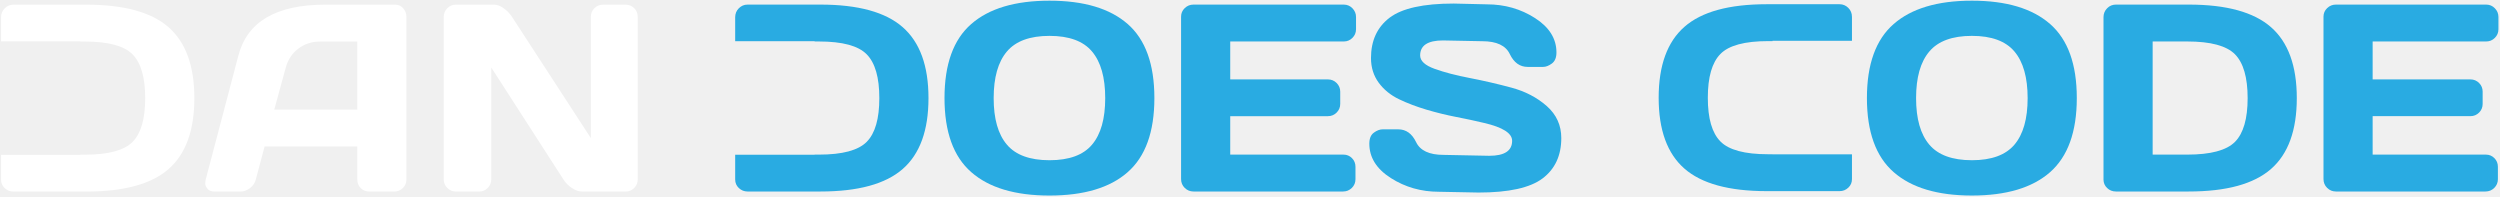
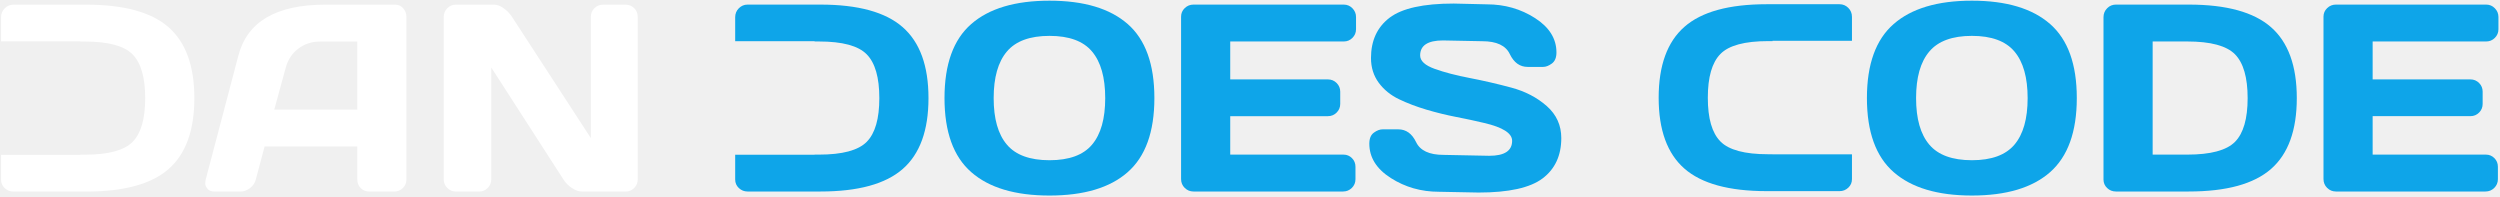
<svg xmlns="http://www.w3.org/2000/svg" width="100%" height="100%" viewBox="0 0 1283 101" version="1.1" xml:space="preserve" style="fill-rule:evenodd;clip-rule:evenodd;stroke-linejoin:round;stroke-miterlimit:2;">
  <g transform="matrix(1,0,0,1,-4,-1317)">
    <g id="_00-Logo-Horizontal-Dark-Transparent" transform="matrix(1.78056,0,0,0.0806452,4.52099,1317.35)">
      <rect x="0" y="0" width="720" height="1240" style="fill:none;" />
      <clipPath id="_clip1">
        <rect x="0" y="0" width="720" height="1240" />
      </clipPath>
      <g clip-path="url(#_clip1)">
        <g transform="matrix(0.577964,0,0,12.7608,-1710.98,-7713.77)">
          <g>
            <g>
              <g>
                <g transform="matrix(1,0,0,1,-100.266,68.6054)">
                  <g transform="matrix(2.77327,0,8.241e-17,2.77327,-4601.1,-701.92)">
                    <path d="M2762.71,453.641L2762.71,449.323C2762.71,448.682 2762.93,448.143 2763.37,447.706C2763.81,447.268 2764.33,447.049 2764.94,447.049L2778.04,447.049C2784.82,447.049 2789.76,448.405 2792.84,451.116C2795.93,453.827 2797.47,458.077 2797.47,463.866C2797.47,469.655 2795.93,473.901 2792.84,476.604C2789.76,479.307 2784.82,480.659 2778.04,480.659L2764.94,480.659C2764.33,480.659 2763.81,480.452 2763.37,480.038C2762.93,479.624 2762.71,479.112 2762.71,478.503L2762.71,474.057L2776.99,474.057L2776.99,474.026L2777.78,474.026C2781.99,474.026 2784.85,473.26 2786.36,471.729C2787.88,470.198 2788.63,467.577 2788.63,463.866C2788.63,460.155 2787.88,457.53 2786.36,455.991C2784.85,454.452 2781.99,453.682 2777.78,453.682L2776.99,453.682L2776.99,453.641L2762.71,453.641Z" style="fill:white;" />
                  </g>
                  <g transform="matrix(2.77327,0,8.241e-17,2.77327,-4601.1,-701.92)">
                    <path d="M2799.51,478.503L2805.39,456.19C2806.99,450.112 2812.17,447.065 2820.95,447.049L2833.59,447.049C2834.16,447.049 2834.65,447.268 2835.03,447.706C2835.41,448.143 2835.6,448.651 2835.6,449.229L2835.6,478.503C2835.6,479.112 2835.38,479.624 2834.95,480.038C2834.51,480.452 2833.99,480.659 2833.38,480.659L2828.97,480.659C2828.33,480.659 2827.8,480.452 2827.39,480.038C2826.97,479.624 2826.77,479.096 2826.77,478.456L2826.77,472.549L2810.1,472.549L2808.53,478.456C2808.38,479.096 2808.02,479.624 2807.48,480.038C2806.93,480.452 2806.35,480.659 2805.74,480.659L2801.13,480.659C2800.52,480.659 2800.08,480.483 2799.81,480.132C2799.55,479.78 2799.42,479.471 2799.43,479.206C2799.43,478.94 2799.46,478.706 2799.51,478.503ZM2811.84,465.917L2826.77,465.917L2826.77,453.682L2820.09,453.682C2818.59,453.682 2817.28,454.108 2816.16,454.96C2815.04,455.811 2814.29,456.956 2813.9,458.393L2811.84,465.917Z" style="fill:white;fill-rule:nonzero;" />
                  </g>
                  <g transform="matrix(2.77327,0,8.241e-17,2.77327,-4601.1,-701.92)">
                    <path d="M2842.31,478.456L2842.31,449.276C2842.31,448.667 2842.52,448.143 2842.94,447.706C2843.36,447.268 2843.88,447.049 2844.49,447.049L2851.38,447.049C2851.92,447.049 2852.5,447.268 2853.11,447.706C2853.72,448.143 2854.22,448.667 2854.61,449.276L2868.77,471.049L2868.77,449.229C2868.77,448.62 2868.98,448.104 2869.41,447.682C2869.84,447.26 2870.36,447.049 2870.97,447.049L2875,447.049C2875.61,447.049 2876.13,447.26 2876.56,447.682C2876.99,448.104 2877.2,448.635 2877.2,449.276L2877.2,478.456C2877.2,479.065 2876.99,479.585 2876.56,480.014C2876.13,480.444 2875.61,480.659 2875,480.659L2867.22,480.659C2866.61,480.659 2865.99,480.444 2865.35,480.014C2864.7,479.585 2864.2,479.065 2863.82,478.456L2850.86,458.346L2850.86,478.456C2850.86,479.065 2850.65,479.585 2850.22,480.014C2849.79,480.444 2849.27,480.659 2848.66,480.659L2844.53,480.659C2843.92,480.659 2843.4,480.444 2842.96,480.014C2842.52,479.585 2842.31,479.065 2842.31,478.456Z" style="fill:white;fill-rule:nonzero;" />
                  </g>
                </g>
                <g transform="matrix(1,0,0,1,265.838,-46.9251)">
                  <g transform="matrix(2.77327,0,8.241e-17,2.77327,-4601.1,-701.92)">
-                     <path d="M2762.71,495.276L2762.71,490.97C2762.71,490.329 2762.93,489.79 2763.37,489.353C2763.81,488.915 2764.33,488.696 2764.94,488.696L2778.04,488.696C2784.82,488.696 2789.76,490.052 2792.84,492.763C2795.93,495.474 2797.47,499.724 2797.47,505.513C2797.47,511.302 2795.93,515.548 2792.84,518.251C2789.76,520.954 2784.82,522.306 2778.04,522.306L2764.94,522.306C2764.33,522.306 2763.81,522.099 2763.37,521.685C2762.93,521.271 2762.71,520.759 2762.71,520.15L2762.71,515.692L2776.99,515.692L2776.99,515.673L2777.78,515.673C2781.99,515.673 2784.85,514.907 2786.36,513.376C2787.88,511.845 2788.63,509.224 2788.63,505.513C2788.63,501.802 2787.88,499.177 2786.36,497.638C2784.85,496.099 2781.99,495.329 2777.78,495.329L2776.99,495.329L2776.99,495.276L2762.71,495.276Z" style="fill:rgb(41,171,226);" />
+                     <path d="M2762.71,495.276L2762.71,490.97C2762.71,490.329 2762.93,489.79 2763.37,489.353C2763.81,488.915 2764.33,488.696 2764.94,488.696L2778.04,488.696C2784.82,488.696 2789.76,490.052 2792.84,492.763C2795.93,495.474 2797.47,499.724 2797.47,505.513C2797.47,511.302 2795.93,515.548 2792.84,518.251C2789.76,520.954 2784.82,522.306 2778.04,522.306L2764.94,522.306C2764.33,522.306 2763.81,522.099 2763.37,521.685C2762.93,521.271 2762.71,520.759 2762.71,520.15L2762.71,515.692L2776.99,515.692L2776.99,515.673L2777.78,515.673C2781.99,515.673 2784.85,514.907 2786.36,513.376C2787.88,511.845 2788.63,509.224 2788.63,505.513C2788.63,501.802 2787.88,499.177 2786.36,497.638C2784.85,496.099 2781.99,495.329 2777.78,495.329L2776.99,495.329L2776.99,495.276L2762.71,495.276Z" style="fill:rgb(14,165,233);" />
                  </g>
                  <g transform="matrix(2.77327,0,8.241e-17,2.77327,-4601.1,-701.92)">
-                     <path d="M2833.28,518.837C2830.1,521.634 2825.41,523.032 2819.23,523.032C2813.05,523.032 2808.36,521.63 2805.16,518.825C2801.95,516.021 2800.35,511.579 2800.35,505.501C2800.35,499.423 2801.95,494.985 2805.16,492.189C2808.36,489.392 2813.05,487.993 2819.23,487.993C2825.41,487.993 2830.1,489.392 2833.29,492.189C2836.49,494.985 2838.09,499.423 2838.09,505.501C2838.09,511.579 2836.49,516.025 2833.28,518.837ZM2826.88,497.134C2825.31,495.259 2822.76,494.321 2819.23,494.321C2815.71,494.321 2813.15,495.259 2811.57,497.134C2809.98,499.009 2809.19,501.802 2809.19,505.513C2809.19,509.224 2809.98,512.013 2811.57,513.88C2813.15,515.747 2815.71,516.681 2819.23,516.681C2822.76,516.681 2825.31,515.747 2826.88,513.88C2828.46,512.013 2829.25,509.224 2829.25,505.513C2829.25,501.802 2828.46,499.009 2826.88,497.134Z" style="fill:rgb(41,171,226);fill-rule:nonzero;" />
+                     <path d="M2833.28,518.837C2830.1,521.634 2825.41,523.032 2819.23,523.032C2813.05,523.032 2808.36,521.63 2805.16,518.825C2801.95,516.021 2800.35,511.579 2800.35,505.501C2800.35,499.423 2801.95,494.985 2805.16,492.189C2808.36,489.392 2813.05,487.993 2819.23,487.993C2825.41,487.993 2830.1,489.392 2833.29,492.189C2836.49,494.985 2838.09,499.423 2838.09,505.501C2838.09,511.579 2836.49,516.025 2833.28,518.837ZM2826.88,497.134C2825.31,495.259 2822.76,494.321 2819.23,494.321C2815.71,494.321 2813.15,495.259 2811.57,497.134C2809.98,499.009 2809.19,501.802 2809.19,505.513C2809.19,509.224 2809.98,512.013 2811.57,513.88C2813.15,515.747 2815.71,516.681 2819.23,516.681C2822.76,516.681 2825.31,515.747 2826.88,513.88C2828.46,512.013 2829.25,509.224 2829.25,505.513C2829.25,501.802 2828.46,499.009 2826.88,497.134Z" style="fill:rgb(14,165,233);fill-rule:nonzero;" />
                  </g>
                  <g transform="matrix(2.77327,0,8.241e-17,2.77327,-4601.1,-701.92)">
-                     <path d="M2842.89,520.056L2842.89,490.876C2842.89,490.267 2843.11,489.751 2843.55,489.329C2843.99,488.907 2844.51,488.696 2845.12,488.696L2872.14,488.696C2872.75,488.696 2873.27,488.915 2873.7,489.353C2874.13,489.79 2874.35,490.314 2874.35,490.923L2874.35,493.126C2874.35,493.735 2874.13,494.255 2873.7,494.685C2873.27,495.114 2872.75,495.329 2872.14,495.329L2851.73,495.329L2851.73,502.15L2869.31,502.15C2869.91,502.15 2870.43,502.364 2870.86,502.794C2871.29,503.224 2871.51,503.743 2871.51,504.353L2871.51,506.556C2871.51,507.165 2871.29,507.685 2870.86,508.114C2870.43,508.544 2869.91,508.759 2869.31,508.759L2851.73,508.759L2851.73,515.673L2872.1,515.673C2872.69,515.673 2873.2,515.884 2873.62,516.306C2874.04,516.728 2874.25,517.243 2874.25,517.853L2874.25,520.103C2874.25,520.712 2874.03,521.232 2873.6,521.661C2873.16,522.091 2872.63,522.306 2872.02,522.306L2845.12,522.306C2844.51,522.306 2843.99,522.091 2843.55,521.661C2843.11,521.232 2842.89,520.696 2842.89,520.056Z" style="fill:rgb(41,171,226);fill-rule:nonzero;" />
+                     <path d="M2842.89,520.056L2842.89,490.876C2842.89,490.267 2843.11,489.751 2843.55,489.329C2843.99,488.907 2844.51,488.696 2845.12,488.696L2872.14,488.696C2872.75,488.696 2873.27,488.915 2873.7,489.353C2874.13,489.79 2874.35,490.314 2874.35,490.923L2874.35,493.126C2874.35,493.735 2874.13,494.255 2873.7,494.685C2873.27,495.114 2872.75,495.329 2872.14,495.329L2851.73,495.329L2851.73,502.15L2869.31,502.15C2869.91,502.15 2870.43,502.364 2870.86,502.794C2871.29,503.224 2871.51,503.743 2871.51,504.353L2871.51,506.556C2871.51,507.165 2871.29,507.685 2870.86,508.114C2870.43,508.544 2869.91,508.759 2869.31,508.759L2851.73,508.759L2851.73,515.673L2872.1,515.673C2872.69,515.673 2873.2,515.884 2873.62,516.306C2874.04,516.728 2874.25,517.243 2874.25,517.853L2874.25,520.103C2874.25,520.712 2874.03,521.232 2873.6,521.661C2873.16,522.091 2872.63,522.306 2872.02,522.306L2845.12,522.306C2844.51,522.306 2843.99,522.091 2843.55,521.661C2843.11,521.232 2842.89,520.696 2842.89,520.056Z" style="fill:rgb(14,165,233);fill-rule:nonzero;" />
                  </g>
                  <g transform="matrix(2.77327,0,8.241e-17,2.77327,-4601.1,-701.92)">
-                     <path d="M2876.74,513.704C2876.74,512.782 2877.01,512.122 2877.56,511.724C2878.1,511.325 2878.63,511.126 2879.15,511.126L2881.94,511.126C2883.35,511.126 2884.41,511.892 2885.15,513.423C2885.88,514.954 2887.53,515.72 2890.1,515.72L2898.3,515.884C2901.05,515.884 2902.42,514.985 2902.42,513.189C2902.42,511.829 2900.74,510.759 2897.38,509.978C2895.88,509.618 2894.23,509.263 2892.41,508.911C2890.6,508.56 2888.8,508.118 2887.01,507.587C2885.22,507.056 2883.58,506.431 2882.08,505.712C2880.58,504.993 2879.36,504.005 2878.43,502.747C2877.51,501.489 2877.04,500.009 2877.04,498.306C2877.04,495.165 2878.16,492.747 2880.39,491.052C2882.63,489.357 2886.47,488.509 2891.92,488.509L2897.88,488.65C2901.08,488.65 2903.97,489.474 2906.54,491.122C2909.11,492.771 2910.39,494.829 2910.39,497.298C2910.39,498.22 2910.12,498.884 2909.57,499.29C2909.02,499.696 2908.5,499.9 2908,499.9L2905.21,499.9C2903.81,499.9 2902.74,499.13 2902,497.591C2901.27,496.052 2899.62,495.282 2897.06,495.282L2890,495.142C2887.25,495.142 2885.88,496.04 2885.88,497.837C2885.88,498.821 2886.75,499.626 2888.49,500.251C2890.23,500.876 2892.34,501.427 2894.82,501.903C2897.29,502.38 2899.78,502.954 2902.28,503.626C2904.78,504.298 2906.9,505.403 2908.65,506.943C2910.39,508.482 2911.26,510.4 2911.26,512.696C2911.26,515.837 2910.14,518.255 2907.9,519.95C2905.65,521.646 2901.81,522.493 2896.38,522.493L2889.27,522.353C2886.07,522.353 2883.18,521.528 2880.6,519.88C2878.02,518.232 2876.74,516.173 2876.74,513.704Z" style="fill:rgb(41,171,226);fill-rule:nonzero;" />
+                     <path d="M2876.74,513.704C2876.74,512.782 2877.01,512.122 2877.56,511.724C2878.1,511.325 2878.63,511.126 2879.15,511.126L2881.94,511.126C2883.35,511.126 2884.41,511.892 2885.15,513.423C2885.88,514.954 2887.53,515.72 2890.1,515.72L2898.3,515.884C2901.05,515.884 2902.42,514.985 2902.42,513.189C2902.42,511.829 2900.74,510.759 2897.38,509.978C2895.88,509.618 2894.23,509.263 2892.41,508.911C2890.6,508.56 2888.8,508.118 2887.01,507.587C2885.22,507.056 2883.58,506.431 2882.08,505.712C2880.58,504.993 2879.36,504.005 2878.43,502.747C2877.51,501.489 2877.04,500.009 2877.04,498.306C2877.04,495.165 2878.16,492.747 2880.39,491.052C2882.63,489.357 2886.47,488.509 2891.92,488.509L2897.88,488.65C2901.08,488.65 2903.97,489.474 2906.54,491.122C2909.11,492.771 2910.39,494.829 2910.39,497.298C2910.39,498.22 2910.12,498.884 2909.57,499.29C2909.02,499.696 2908.5,499.9 2908,499.9L2905.21,499.9C2903.81,499.9 2902.74,499.13 2902,497.591C2901.27,496.052 2899.62,495.282 2897.06,495.282L2890,495.142C2887.25,495.142 2885.88,496.04 2885.88,497.837C2885.88,498.821 2886.75,499.626 2888.49,500.251C2890.23,500.876 2892.34,501.427 2894.82,501.903C2897.29,502.38 2899.78,502.954 2902.28,503.626C2904.78,504.298 2906.9,505.403 2908.65,506.943C2910.39,508.482 2911.26,510.4 2911.26,512.696C2911.26,515.837 2910.14,518.255 2907.9,519.95C2905.65,521.646 2901.81,522.493 2896.38,522.493L2889.27,522.353C2886.07,522.353 2883.18,521.528 2880.6,519.88C2878.02,518.232 2876.74,516.173 2876.74,513.704Z" style="fill:rgb(14,165,233);fill-rule:nonzero;" />
                  </g>
                </g>
                <g transform="matrix(1.93584,0,0,1.93584,-1486.44,-512.826)">
                  <g transform="matrix(1.43259,0,4.25706e-17,1.43259,-1233.49,-181.584)">
-                     <path d="M2832.93,560.484C2829.74,563.281 2825.06,564.679 2818.88,564.679C2812.7,564.679 2808.01,563.277 2804.81,560.472C2801.6,557.668 2800,553.226 2800,547.148C2800,541.07 2801.6,536.632 2804.81,533.836C2808.01,531.039 2812.7,529.64 2818.88,529.64C2825.06,529.64 2829.75,531.039 2832.94,533.836C2836.14,536.632 2837.74,541.07 2837.74,547.148C2837.74,553.226 2836.13,557.671 2832.93,560.484ZM2826.53,538.781C2824.95,536.906 2822.4,535.968 2818.88,535.968C2815.36,535.968 2812.8,536.906 2811.22,538.781C2809.63,540.656 2808.84,543.449 2808.84,547.16C2808.84,550.871 2809.63,553.66 2811.22,555.527C2812.8,557.394 2815.36,558.328 2818.88,558.328C2822.4,558.328 2824.95,557.394 2826.53,555.527C2828.11,553.66 2828.9,550.871 2828.9,547.16C2828.9,543.449 2828.11,540.656 2826.53,538.781Z" style="fill:rgb(41,171,226);fill-rule:nonzero;" />
+                     <path d="M2832.93,560.484C2829.74,563.281 2825.06,564.679 2818.88,564.679C2812.7,564.679 2808.01,563.277 2804.81,560.472C2801.6,557.668 2800,553.226 2800,547.148C2800,541.07 2801.6,536.632 2804.81,533.836C2808.01,531.039 2812.7,529.64 2818.88,529.64C2825.06,529.64 2829.75,531.039 2832.94,533.836C2836.14,536.632 2837.74,541.07 2837.74,547.148C2837.74,553.226 2836.13,557.671 2832.93,560.484ZM2826.53,538.781C2824.95,536.906 2822.4,535.968 2818.88,535.968C2815.36,535.968 2812.8,536.906 2811.22,538.781C2809.63,540.656 2808.84,543.449 2808.84,547.16C2808.84,550.871 2809.63,553.66 2811.22,555.527C2812.8,557.394 2815.36,558.328 2818.88,558.328C2822.4,558.328 2824.95,557.394 2826.53,555.527C2828.11,553.66 2828.9,550.871 2828.9,547.16C2828.9,543.449 2828.11,540.656 2826.53,538.781Z" style="fill:rgb(14,165,233);fill-rule:nonzero;" />
                  </g>
                  <g transform="matrix(1.43259,0,4.25706e-17,1.43259,-1233.49,-181.584)">
-                     <path d="M2842.54,561.796L2842.54,532.617C2842.54,531.976 2842.76,531.437 2843.2,531C2843.63,530.562 2844.16,530.343 2844.77,530.343L2857.87,530.343C2864.65,530.343 2869.58,531.699 2872.67,534.41C2875.76,537.121 2877.3,541.371 2877.3,547.16C2877.3,552.949 2875.76,557.195 2872.67,559.898C2869.58,562.601 2864.65,563.953 2857.87,563.953L2844.77,563.953C2844.16,563.953 2843.63,563.746 2843.2,563.332C2842.76,562.918 2842.54,562.406 2842.54,561.796ZM2851.38,557.32L2857.61,557.32C2861.81,557.32 2864.67,556.554 2866.19,555.023C2867.7,553.492 2868.46,550.871 2868.46,547.16C2868.46,543.449 2867.7,540.824 2866.19,539.285C2864.67,537.746 2861.81,536.976 2857.61,536.976L2851.38,536.976L2851.38,557.32Z" style="fill:rgb(41,171,226);fill-rule:nonzero;" />
+                     <path d="M2842.54,561.796L2842.54,532.617C2842.54,531.976 2842.76,531.437 2843.2,531C2843.63,530.562 2844.16,530.343 2844.77,530.343L2857.87,530.343C2864.65,530.343 2869.58,531.699 2872.67,534.41C2875.76,537.121 2877.3,541.371 2877.3,547.16C2877.3,552.949 2875.76,557.195 2872.67,559.898C2869.58,562.601 2864.65,563.953 2857.87,563.953L2844.77,563.953C2844.16,563.953 2843.63,563.746 2843.2,563.332C2842.76,562.918 2842.54,562.406 2842.54,561.796ZM2851.38,557.32L2857.61,557.32C2861.81,557.32 2864.67,556.554 2866.19,555.023C2867.7,553.492 2868.46,550.871 2868.46,547.16C2868.46,543.449 2867.7,540.824 2866.19,539.285C2864.67,537.746 2861.81,536.976 2857.61,536.976L2851.38,536.976L2851.38,557.32Z" style="fill:rgb(14,165,233);fill-rule:nonzero;" />
                  </g>
                  <g transform="matrix(1.43259,0,4.25706e-17,1.43259,-1233.49,-181.584)">
-                     <path d="M2882.1,561.703L2882.1,532.523C2882.1,531.914 2882.32,531.398 2882.76,530.976C2883.2,530.554 2883.72,530.343 2884.33,530.343L2911.35,530.343C2911.96,530.343 2912.48,530.562 2912.91,531C2913.34,531.437 2913.56,531.961 2913.56,532.57L2913.56,534.773C2913.56,535.382 2913.34,535.902 2912.91,536.332C2912.48,536.761 2911.96,536.976 2911.35,536.976L2890.94,536.976L2890.94,543.796L2908.52,543.796C2909.13,543.796 2909.65,544.011 2910.08,544.441C2910.51,544.871 2910.72,545.39 2910.72,546L2910.72,548.203C2910.72,548.812 2910.51,549.332 2910.08,549.761C2909.65,550.191 2909.13,550.406 2908.52,550.406L2890.94,550.406L2890.94,557.32L2911.31,557.32C2911.9,557.32 2912.41,557.531 2912.83,557.953C2913.25,558.375 2913.46,558.89 2913.46,559.5L2913.46,561.75C2913.46,562.359 2913.24,562.879 2912.81,563.308C2912.37,563.738 2911.85,563.953 2911.24,563.953L2884.33,563.953C2883.72,563.953 2883.2,563.738 2882.76,563.308C2882.32,562.879 2882.1,562.343 2882.1,561.703Z" style="fill:rgb(41,171,226);fill-rule:nonzero;" />
+                     <path d="M2882.1,561.703L2882.1,532.523C2882.1,531.914 2882.32,531.398 2882.76,530.976C2883.2,530.554 2883.72,530.343 2884.33,530.343L2911.35,530.343C2911.96,530.343 2912.48,530.562 2912.91,531C2913.34,531.437 2913.56,531.961 2913.56,532.57L2913.56,534.773C2913.56,535.382 2913.34,535.902 2912.91,536.332C2912.48,536.761 2911.96,536.976 2911.35,536.976L2890.94,536.976L2890.94,543.796L2908.52,543.796C2909.13,543.796 2909.65,544.011 2910.08,544.441C2910.51,544.871 2910.72,545.39 2910.72,546L2910.72,548.203C2910.72,548.812 2910.51,549.332 2910.08,549.761C2909.65,550.191 2909.13,550.406 2908.52,550.406L2890.94,550.406L2890.94,557.32L2911.31,557.32C2911.9,557.32 2912.41,557.531 2912.83,557.953C2913.25,558.375 2913.46,558.89 2913.46,559.5L2913.46,561.75C2913.46,562.359 2913.24,562.879 2912.81,563.308C2912.37,563.738 2911.85,563.953 2911.24,563.953L2884.33,563.953C2883.72,563.953 2883.2,563.738 2882.76,563.308C2882.32,562.879 2882.1,562.343 2882.1,561.703Z" style="fill:rgb(14,165,233);fill-rule:nonzero;" />
                  </g>
                  <g transform="matrix(-1.43259,0,-4.25706e-17,1.43259,6731.74,-122.014)">
-                     <path d="M2762.71,515.692L2762.71,520.15C2762.71,520.759 2762.93,521.271 2763.37,521.685C2763.81,522.099 2764.33,522.306 2764.94,522.306L2778.04,522.306C2784.82,522.306 2789.76,520.954 2792.84,518.251C2795.93,515.548 2797.47,511.302 2797.47,505.513C2797.47,499.724 2795.93,495.474 2792.84,492.763C2789.76,490.052 2784.82,488.696 2778.04,488.696L2764.94,488.696C2764.33,488.696 2763.81,488.915 2763.37,489.353C2762.93,489.79 2762.71,490.329 2762.71,490.97L2762.71,495.276L2776.99,495.276L2776.99,495.329L2777.78,495.329C2781.99,495.329 2784.85,496.099 2786.36,497.638C2787.88,499.177 2788.63,501.802 2788.63,505.513C2788.63,509.224 2787.88,511.845 2786.36,513.376C2784.85,514.907 2781.99,515.673 2777.78,515.673L2776.99,515.673L2776.99,515.692L2762.71,515.692Z" style="fill:rgb(41,171,226);" />
+                     <path d="M2762.71,515.692L2762.71,520.15C2762.71,520.759 2762.93,521.271 2763.37,521.685C2763.81,522.099 2764.33,522.306 2764.94,522.306L2778.04,522.306C2784.82,522.306 2789.76,520.954 2792.84,518.251C2795.93,515.548 2797.47,511.302 2797.47,505.513C2797.47,499.724 2795.93,495.474 2792.84,492.763C2789.76,490.052 2784.82,488.696 2778.04,488.696L2764.94,488.696C2764.33,488.696 2763.81,488.915 2763.37,489.353C2762.93,489.79 2762.71,490.329 2762.71,490.97L2762.71,495.276L2776.99,495.276L2776.99,495.329L2777.78,495.329C2781.99,495.329 2784.85,496.099 2786.36,497.638C2787.88,499.177 2788.63,501.802 2788.63,505.513C2788.63,509.224 2787.88,511.845 2786.36,513.376C2784.85,514.907 2781.99,515.673 2777.78,515.673L2776.99,515.673L2776.99,515.692L2762.71,515.692Z" style="fill:rgb(14,165,233);" />
                  </g>
                </g>
              </g>
            </g>
          </g>
        </g>
      </g>
    </g>
  </g>
</svg>
